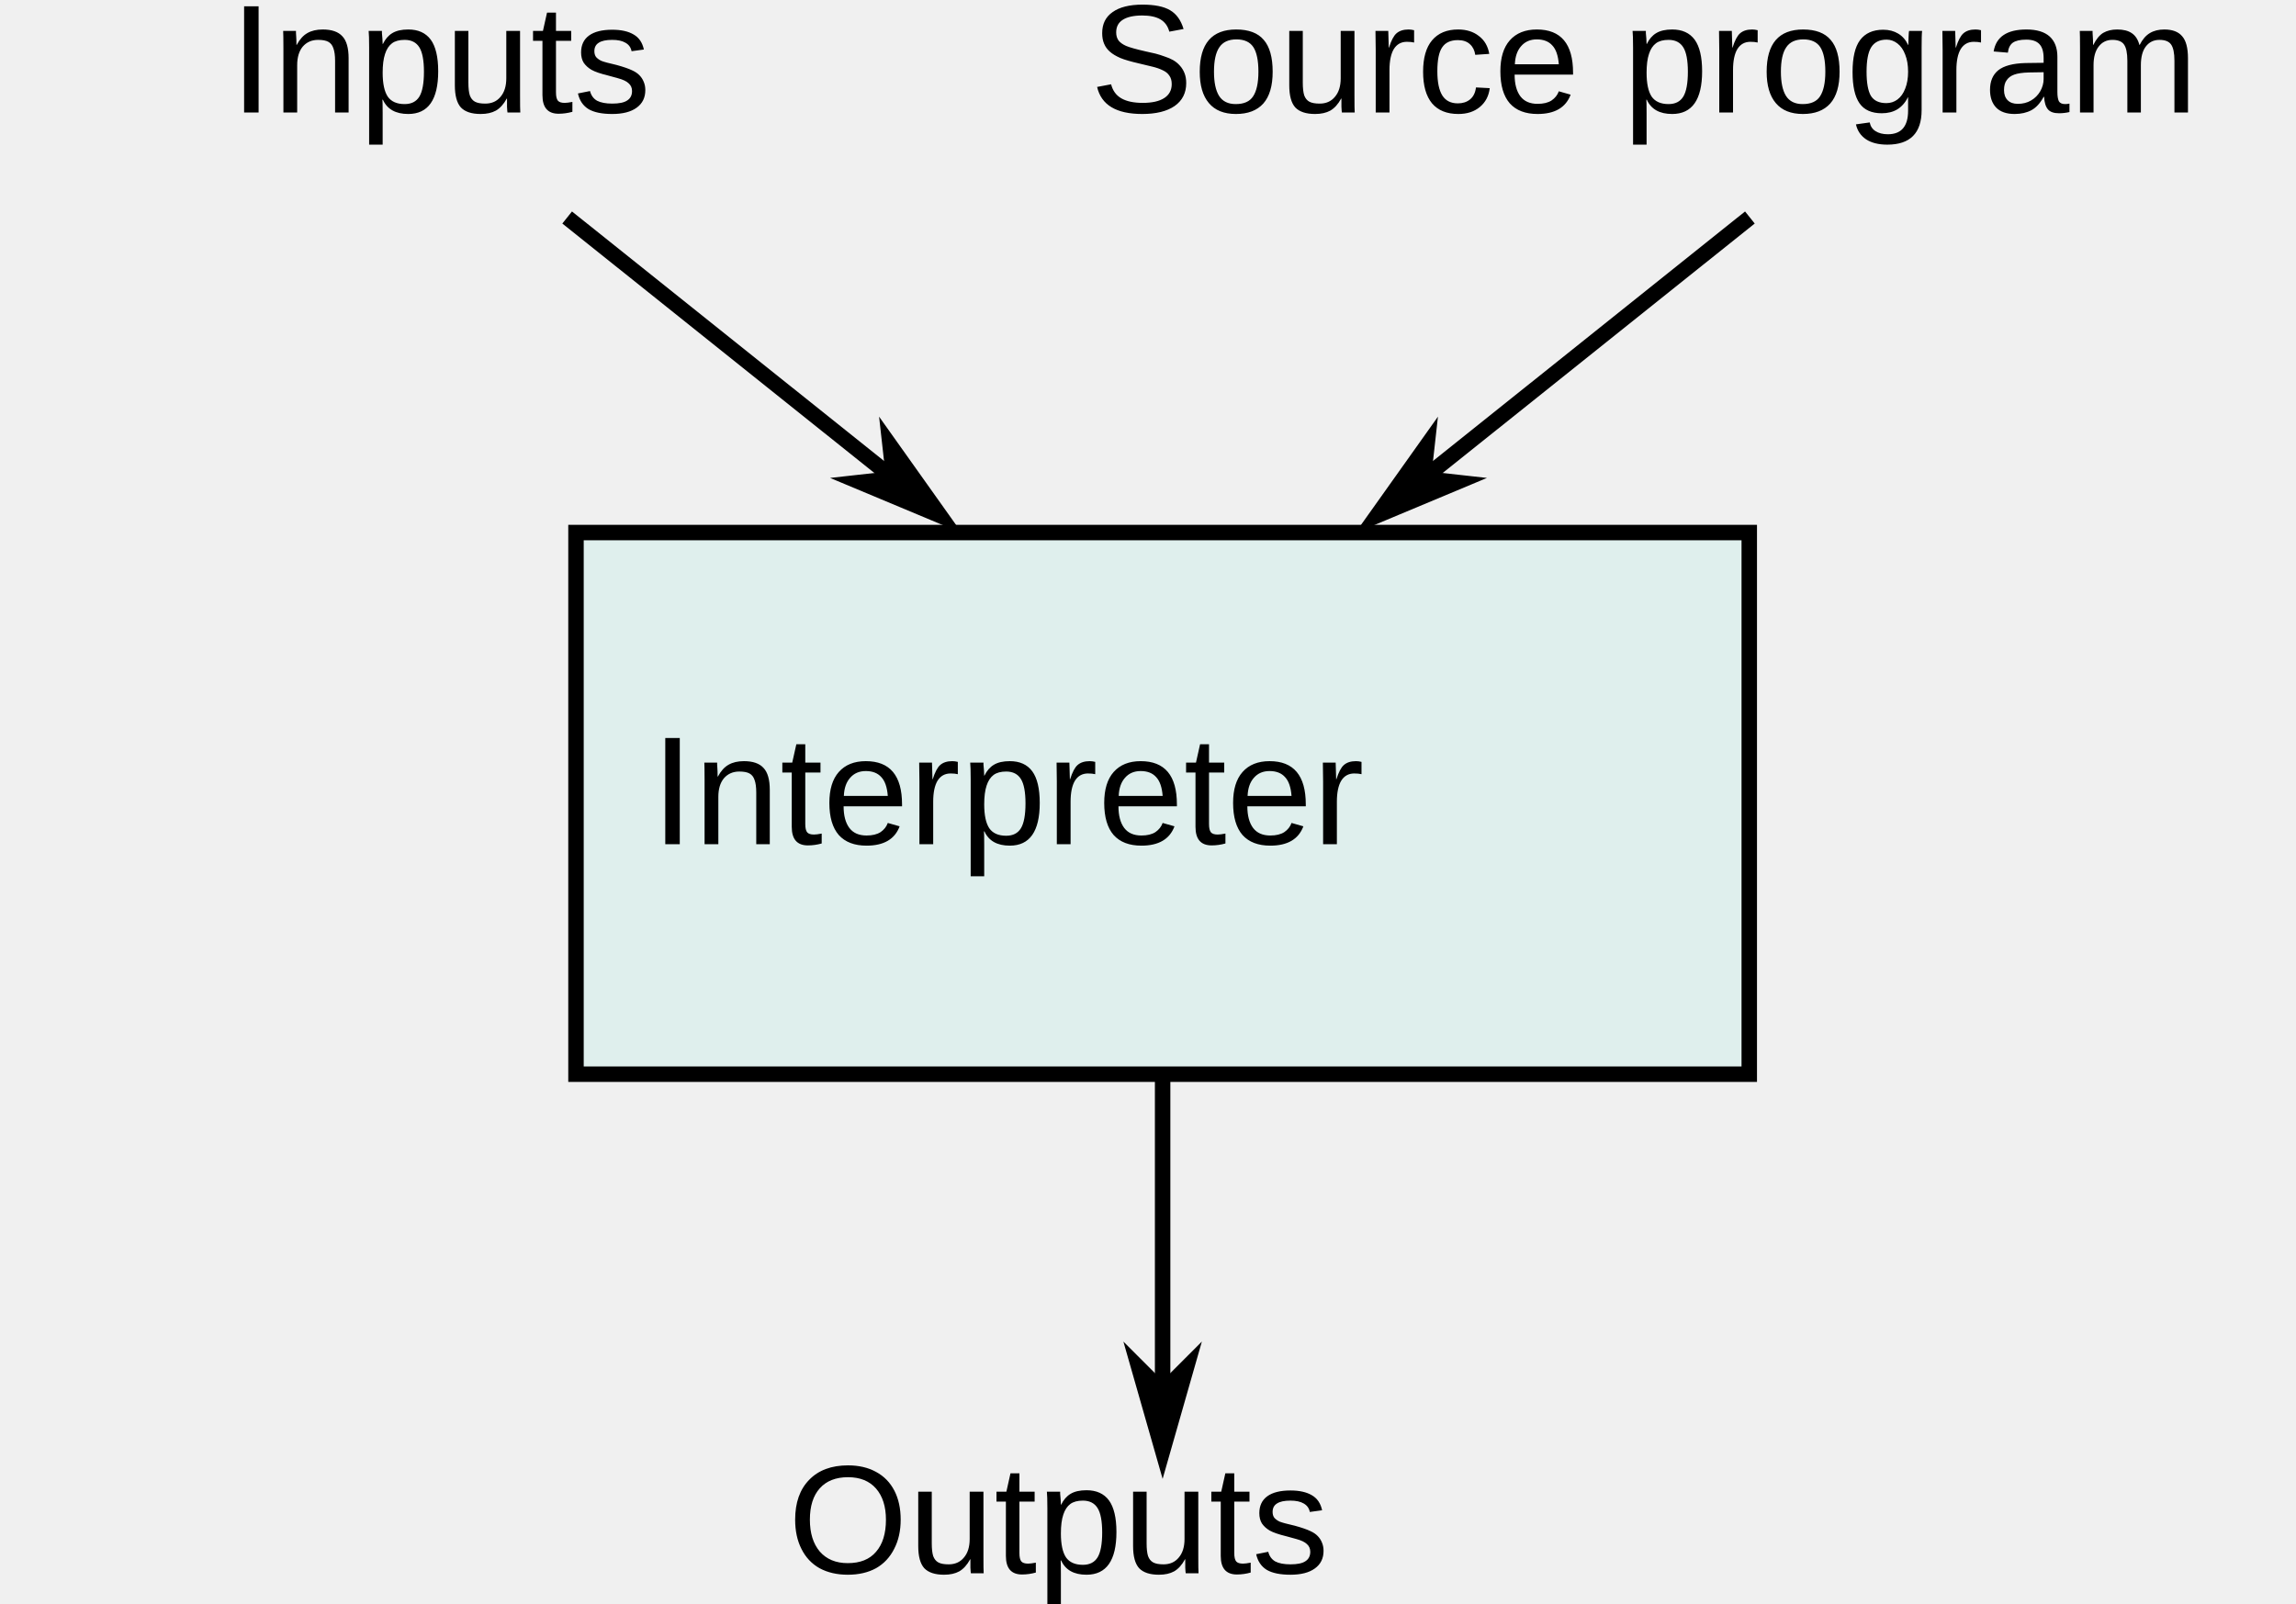
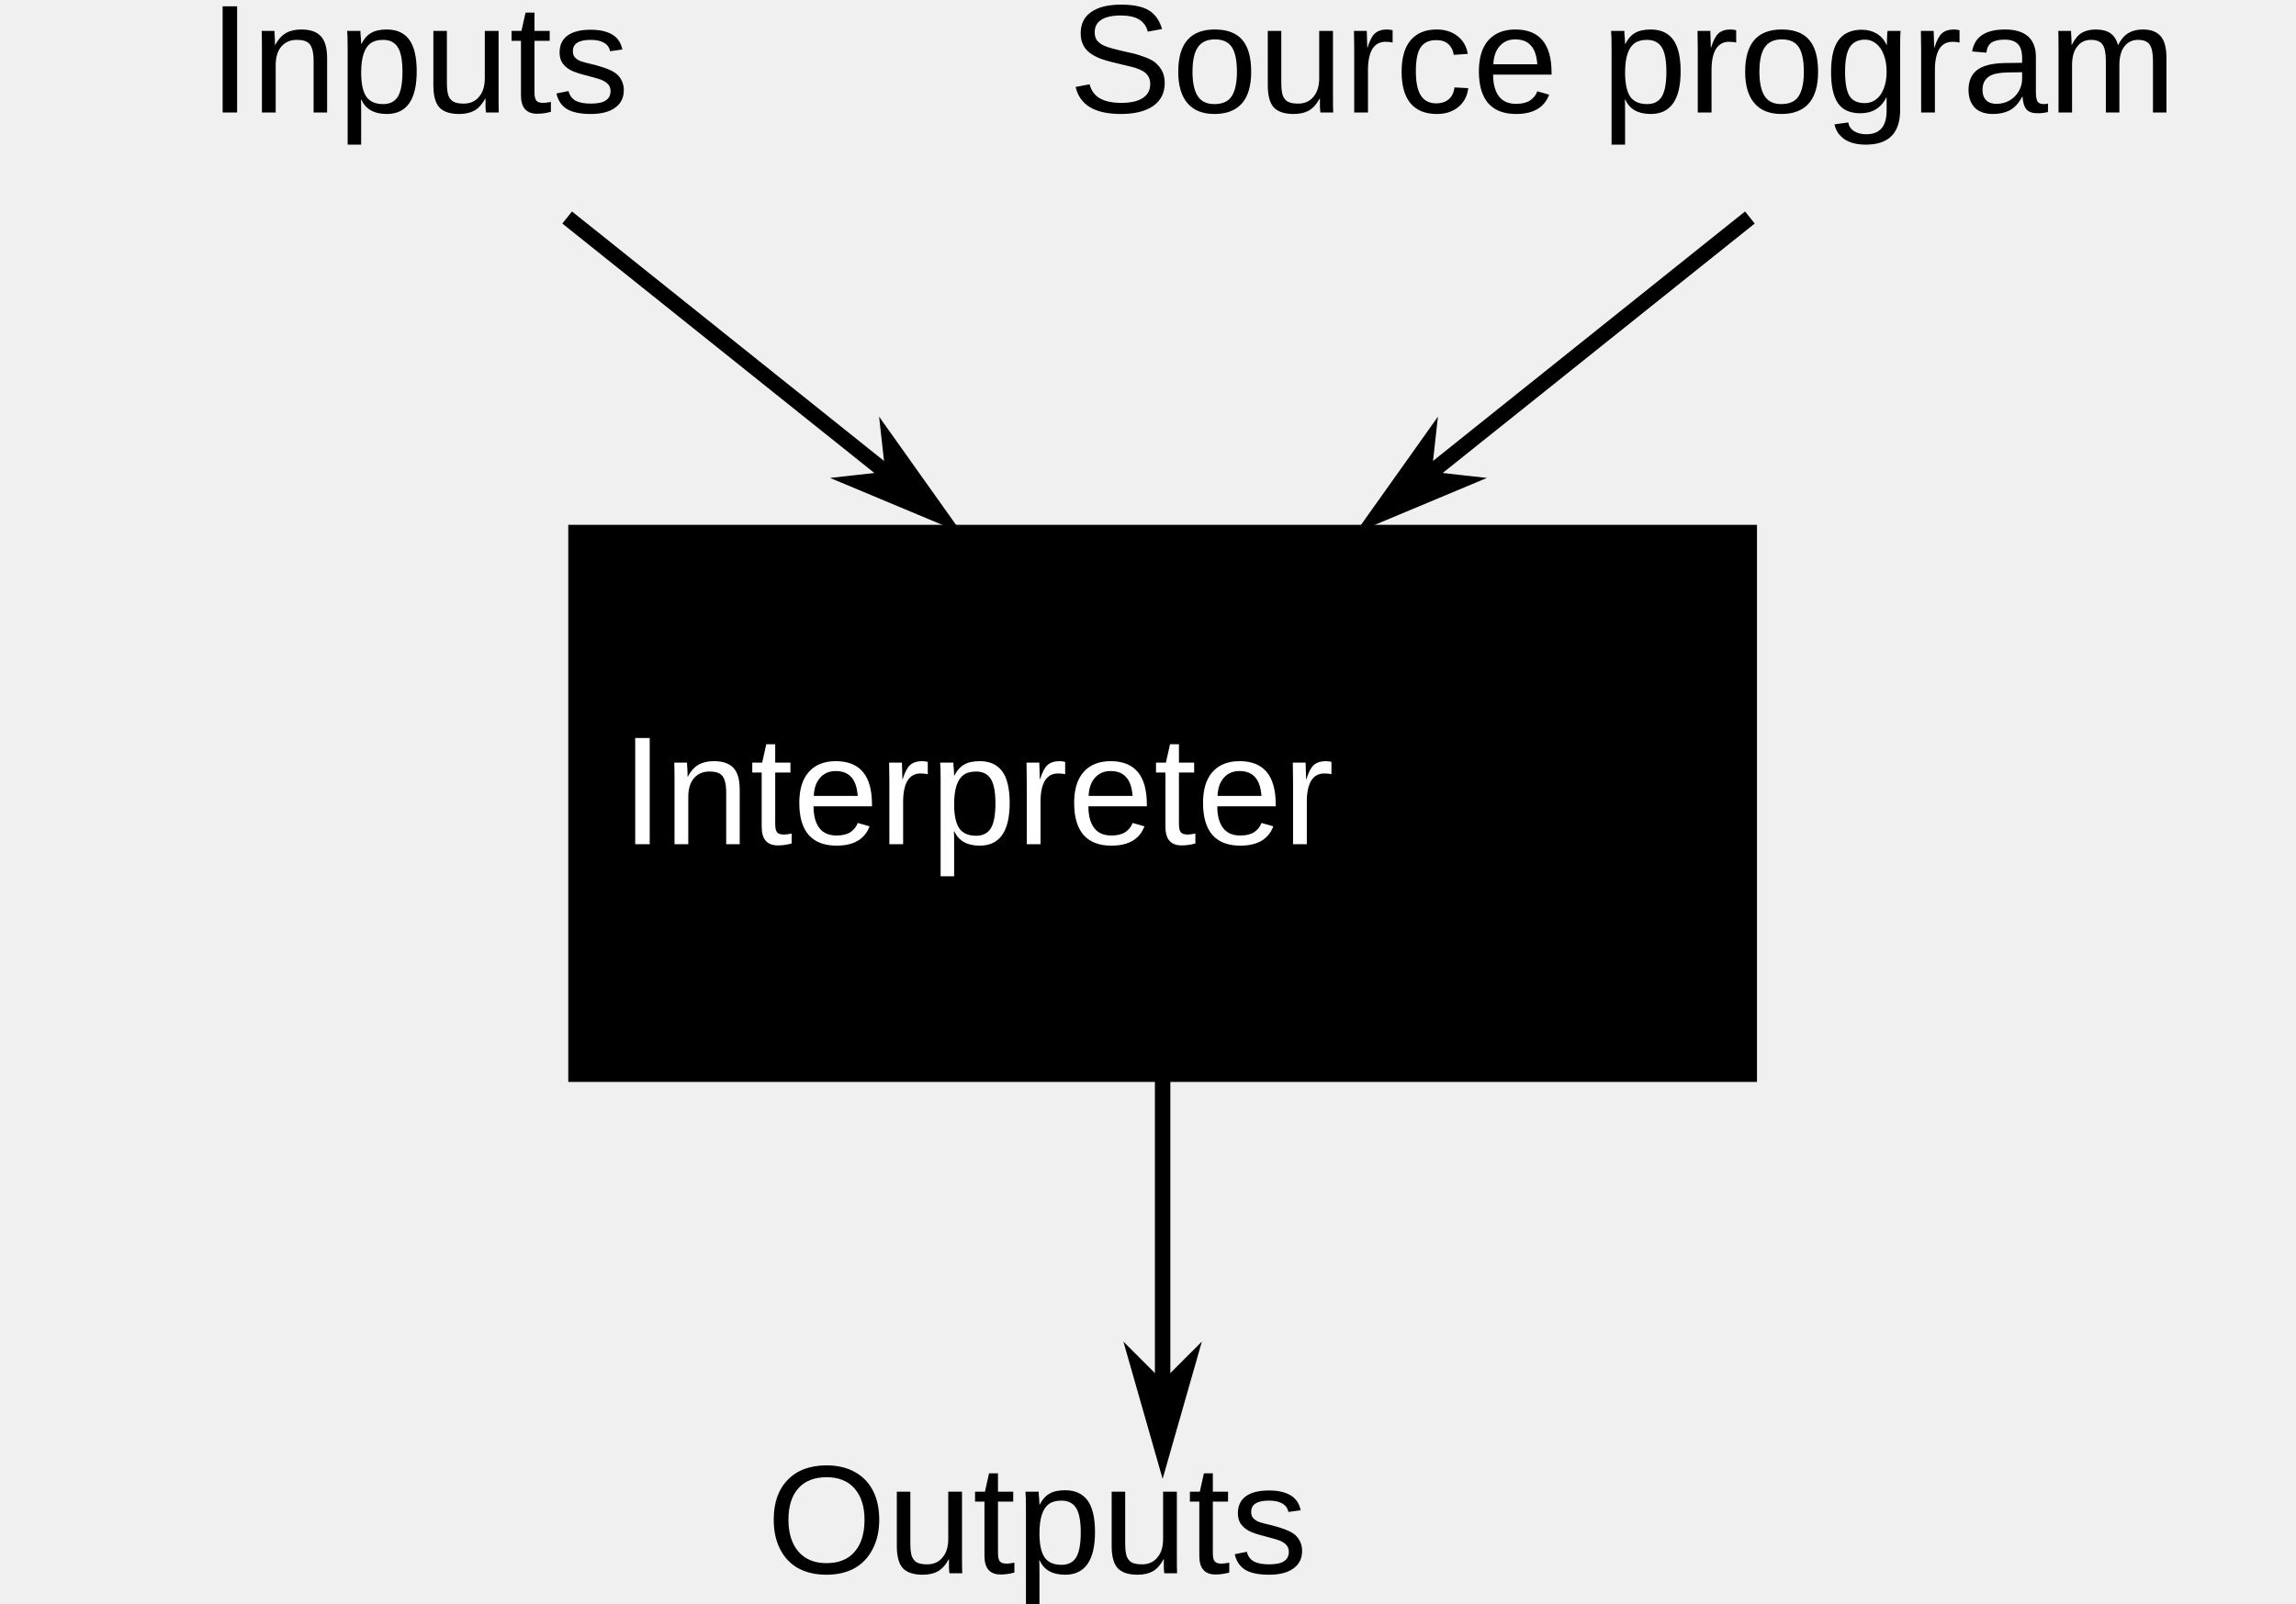
<svg xmlns="http://www.w3.org/2000/svg" width="148.568" height="103.818" id="svg2" version="1.1">
  <defs id="defs4">
    <marker orient="auto" refY="0" refX="0" id="Arrow1Mend" style="overflow:visible">
      <path id="path3833" d="M 0,0 5,-5 -12.5,0 5,5 0,0 z" style="fill-rule:evenodd;stroke:#000000;stroke-width:1pt" transform="matrix(-0.4,0,0,-0.4,-4,0)" />
    </marker>
  </defs>
  <g id="layer1" transform="translate(0.8663063,-452.5366)">
    <path style="fill:none;stroke:#000000;stroke-width:1px;stroke-linecap:butt;stroke-linejoin:miter;stroke-opacity:1;marker-end:url(#Arrow1Mend)" d="m 74.364,520.022 0,26.264" id="path3015" />
    <path style="fill:none;stroke:#000000;stroke-width:1px;stroke-linecap:butt;stroke-linejoin:miter;stroke-opacity:1;marker-end:url(#Arrow1Mend)" d="m 112.364,466.614 -24,19.193" id="path3015-8" />
    <g id="g3761" transform="translate(0.4205933,0.5210972)">
-       <rect y="486.485" x="35.984" height="35.058" width="75.919" id="rect2985" style="color:#000000;fill:#dfefed;fill-opacity:1;fill-rule:nonzero;stroke:#000000;stroke-width:1;stroke-miterlimit:4;stroke-opacity:1;stroke-dasharray:none;marker:none;visibility:visible;display:inline;overflow:visible;enable-background:accumulate" />
-       <text id="text3755" y="506.66" x="73.631" style="font-size:10px;font-style:normal;font-variant:normal;font-weight:normal;font-stretch:normal;text-align:center;line-height:125%;letter-spacing:0px;word-spacing:0px;text-anchor:middle;fill:#000000;fill-opacity:1;stroke:none;font-family:Arial;-inkscape-font-specification:Arial" xml:space="preserve">
-         <tspan id="tspan3759" y="506.66" x="73.631">Interpreter</tspan>
+       <rect y="486.485" x="35.984" height="35.058" width="75.919" id="rect2985" style="color:#000000;fill:#000000;fill-opacity:1;fill-rule:nonzero;stroke:#000000;stroke-width:1;stroke-miterlimit:4;stroke-opacity:1;stroke-dasharray:none;marker:none;visibility:visible;display:inline;overflow:visible;enable-background:accumulate" />
+       <text id="text3755" y="506.66" x="73.631" style="font-style:normal;font-variant:normal;font-weight:normal;font-stretch:normal;line-height:0%;font-family:Arial;-inkscape-font-specification:Arial;text-align:center;letter-spacing:0px;word-spacing:0px;text-anchor:middle;fill:#ffffff;fill-opacity:1;stroke:none;" xml:space="preserve">
+         <tspan id="tspan3759" y="506.66" x="73.631" style="font-size:10px;line-height:1.25;fill:#ffffff;">Interpreter</tspan>
      </text>
    </g>
-     <text xml:space="preserve" style="font-size:10px;font-style:normal;font-variant:normal;font-weight:normal;font-stretch:normal;text-align:center;line-height:125%;letter-spacing:0px;word-spacing:0px;text-anchor:middle;fill:#000000;fill-opacity:1;stroke:none;font-family:Arial;-inkscape-font-specification:Arial" x="112.467" y="459.817" id="text3005">
-       <tspan id="tspan3007" x="112.467" y="459.817">Source program</tspan>
+     <text xml:space="preserve" style="font-style:normal;font-variant:normal;font-weight:normal;font-stretch:normal;line-height:0%;font-family:Arial;-inkscape-font-specification:Arial;text-align:center;letter-spacing:0px;word-spacing:0px;text-anchor:middle;fill:#000000;fill-opacity:1;stroke:none" x="112.467" y="459.817" id="text3005">
+       <tspan id="tspan3007" x="112.467" y="459.817" style="font-size:10px;line-height:1.25">Source program</tspan>
    </text>
-     <text xml:space="preserve" style="font-size:10px;font-style:normal;font-variant:normal;font-weight:normal;font-stretch:normal;text-align:center;line-height:125%;letter-spacing:0px;word-spacing:0px;text-anchor:middle;fill:#000000;fill-opacity:1;stroke:none;font-family:Arial;-inkscape-font-specification:Arial" x="74.574" y="554.368" id="text3009">
-       <tspan id="tspan3011" x="74.574" y="554.368">Outputs</tspan>
+     <text xml:space="preserve" style="font-style:normal;font-variant:normal;font-weight:normal;font-stretch:normal;line-height:0%;font-family:Arial;-inkscape-font-specification:Arial;text-align:center;letter-spacing:0px;word-spacing:0px;text-anchor:middle;fill:#000000;fill-opacity:1;stroke:none" x="74.574" y="554.368" id="text3009">
+       <tspan id="tspan3011" x="74.574" y="554.368" style="font-size:10px;line-height:1.25">Outputs</tspan>
    </text>
    <path style="fill:none;stroke:#000000;stroke-width:1px;stroke-linecap:butt;stroke-linejoin:miter;stroke-opacity:1;marker-end:url(#Arrow1Mend)" d="m 35.833,466.614 24,19.193" id="path3015-8-8" />
-     <text xml:space="preserve" style="font-size:10px;font-style:normal;font-variant:normal;font-weight:normal;font-stretch:normal;text-align:center;line-height:125%;letter-spacing:0px;word-spacing:0px;text-anchor:middle;fill:#000000;fill-opacity:1;stroke:none;font-family:Arial;-inkscape-font-specification:Arial" x="34.573" y="459.817" id="text3005-9">
-       <tspan id="tspan3007-2" x="34.573" y="459.817">Inputs</tspan>
+     <text xml:space="preserve" style="font-style:normal;font-variant:normal;font-weight:normal;font-stretch:normal;line-height:0%;font-family:Arial;-inkscape-font-specification:Arial;text-align:center;letter-spacing:0px;word-spacing:0px;text-anchor:middle;fill:#000000;fill-opacity:1;stroke:none" x="34.573" y="459.817" id="text3005-9">
+       <tspan id="tspan3007-2" x="34.573" y="459.817" style="font-size:10px;line-height:1.25">Inputs</tspan>
    </text>
  </g>
</svg>
